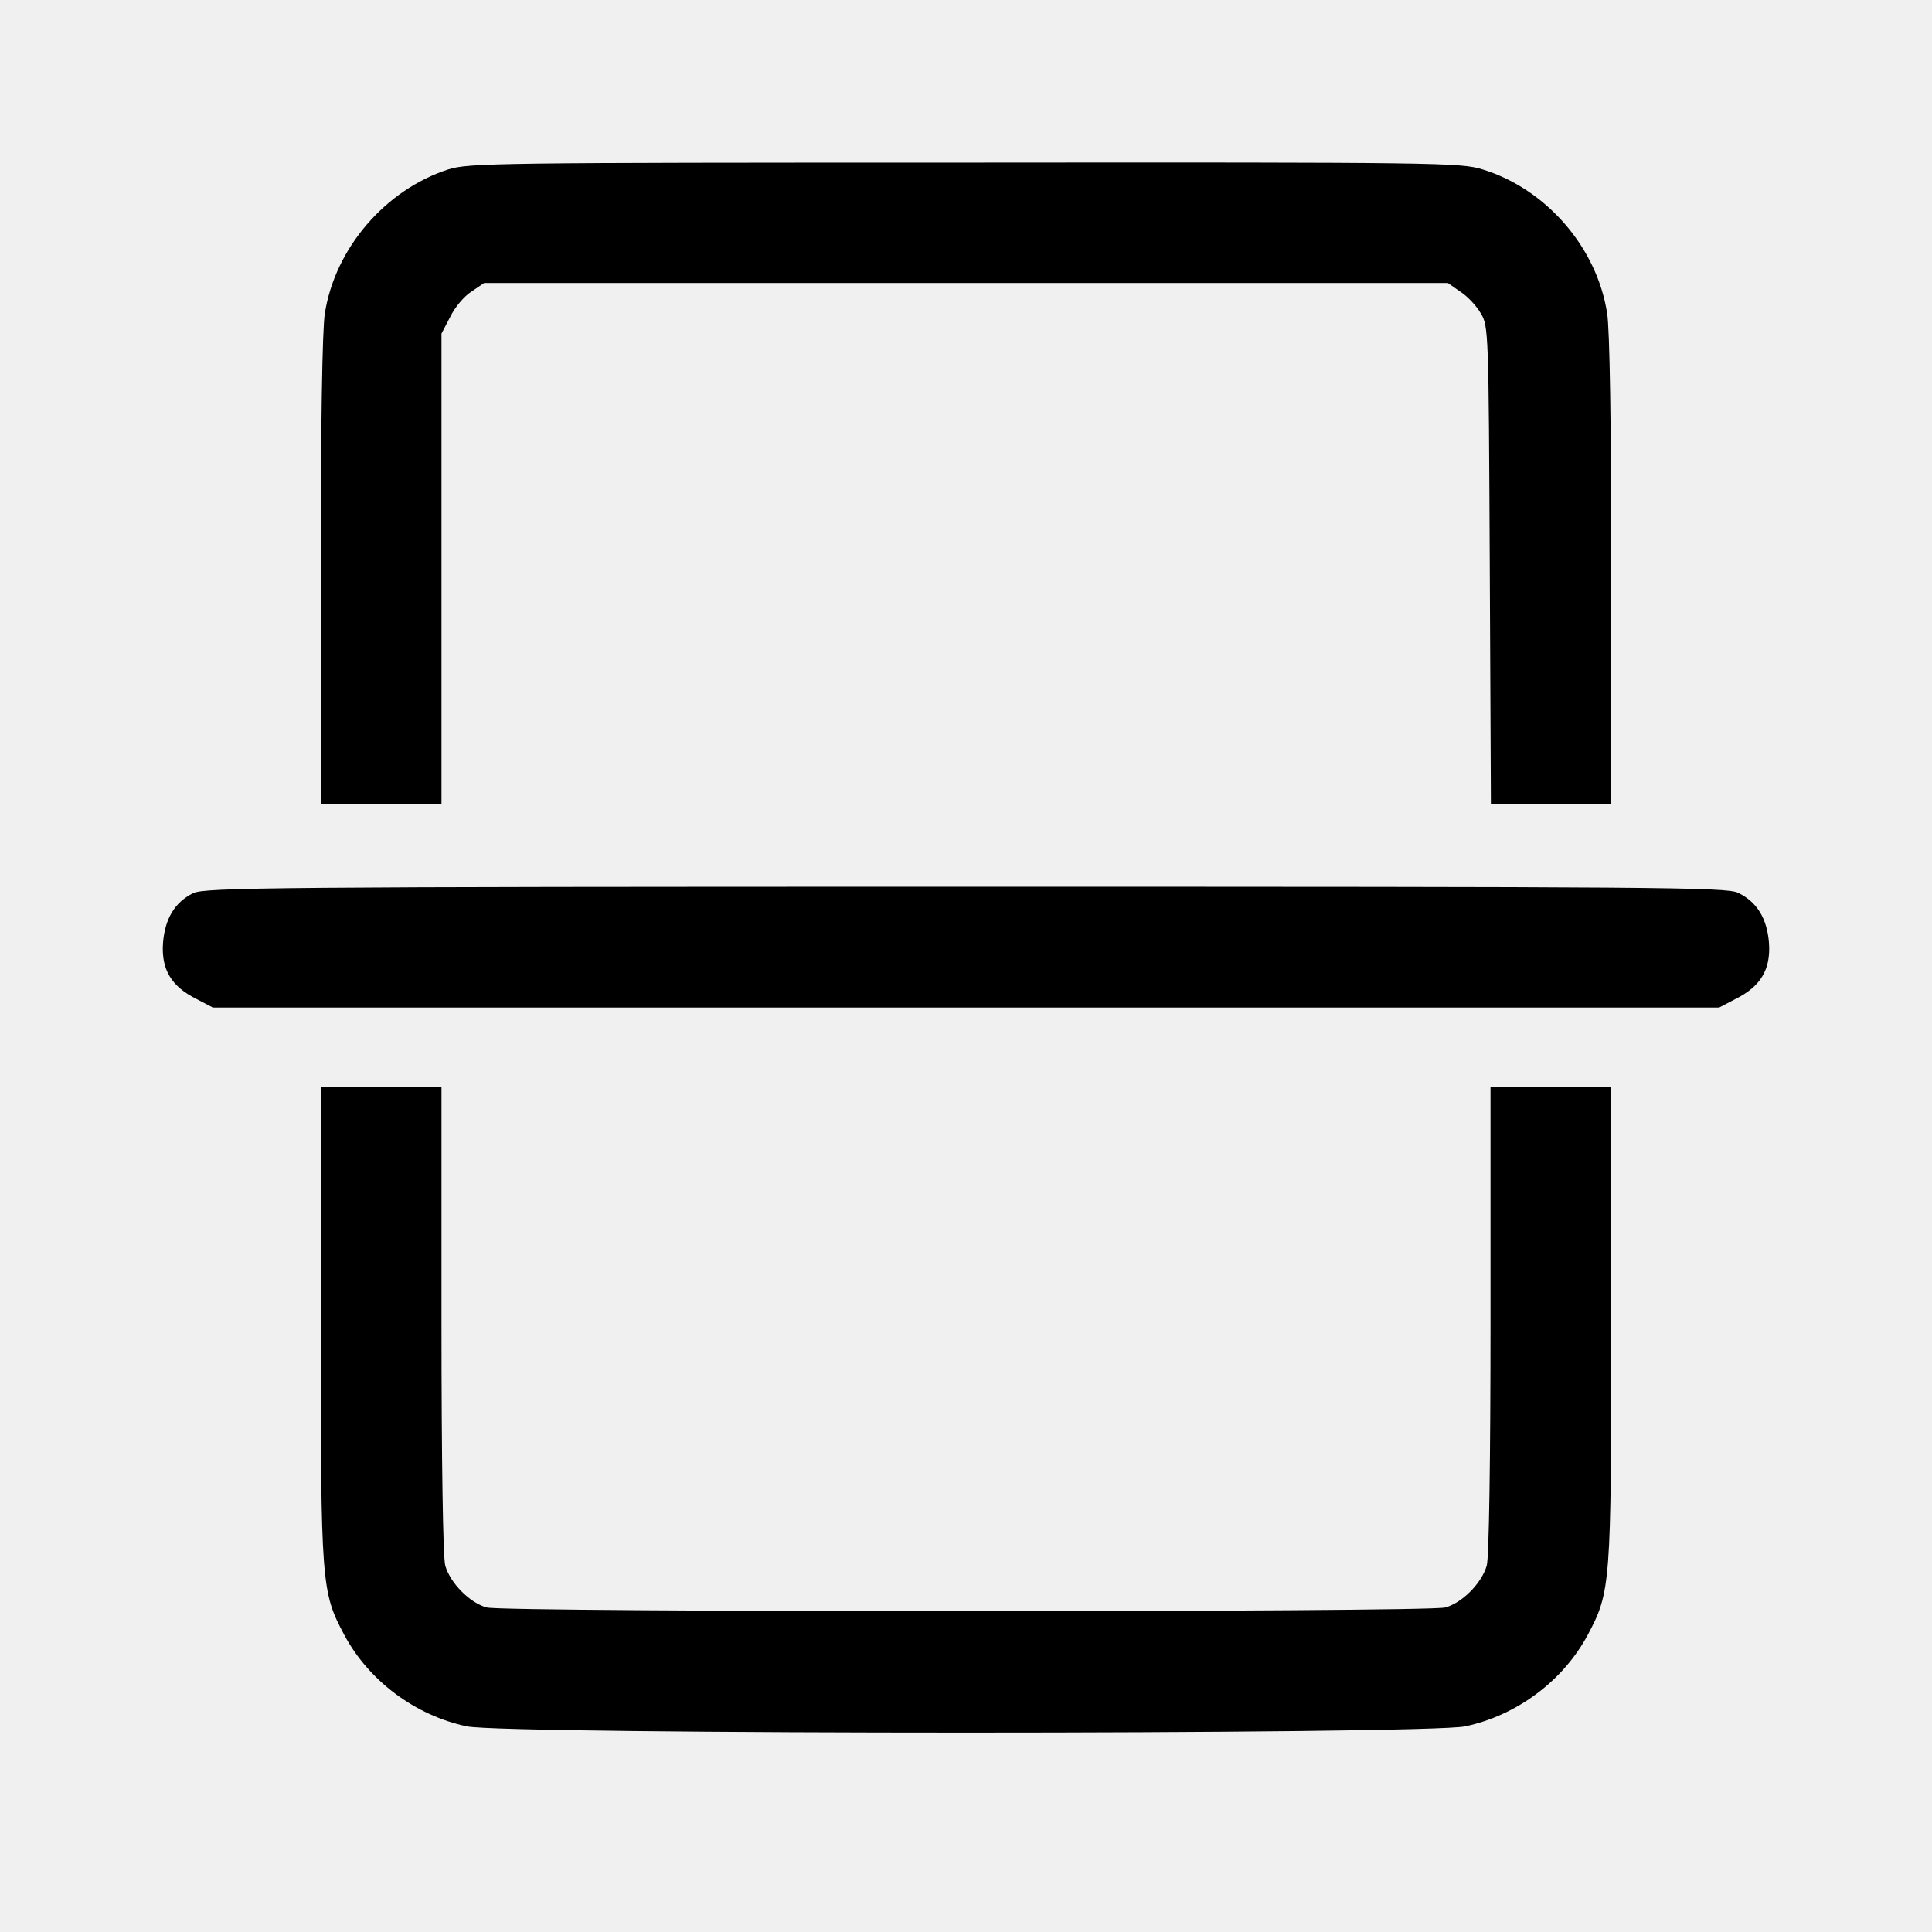
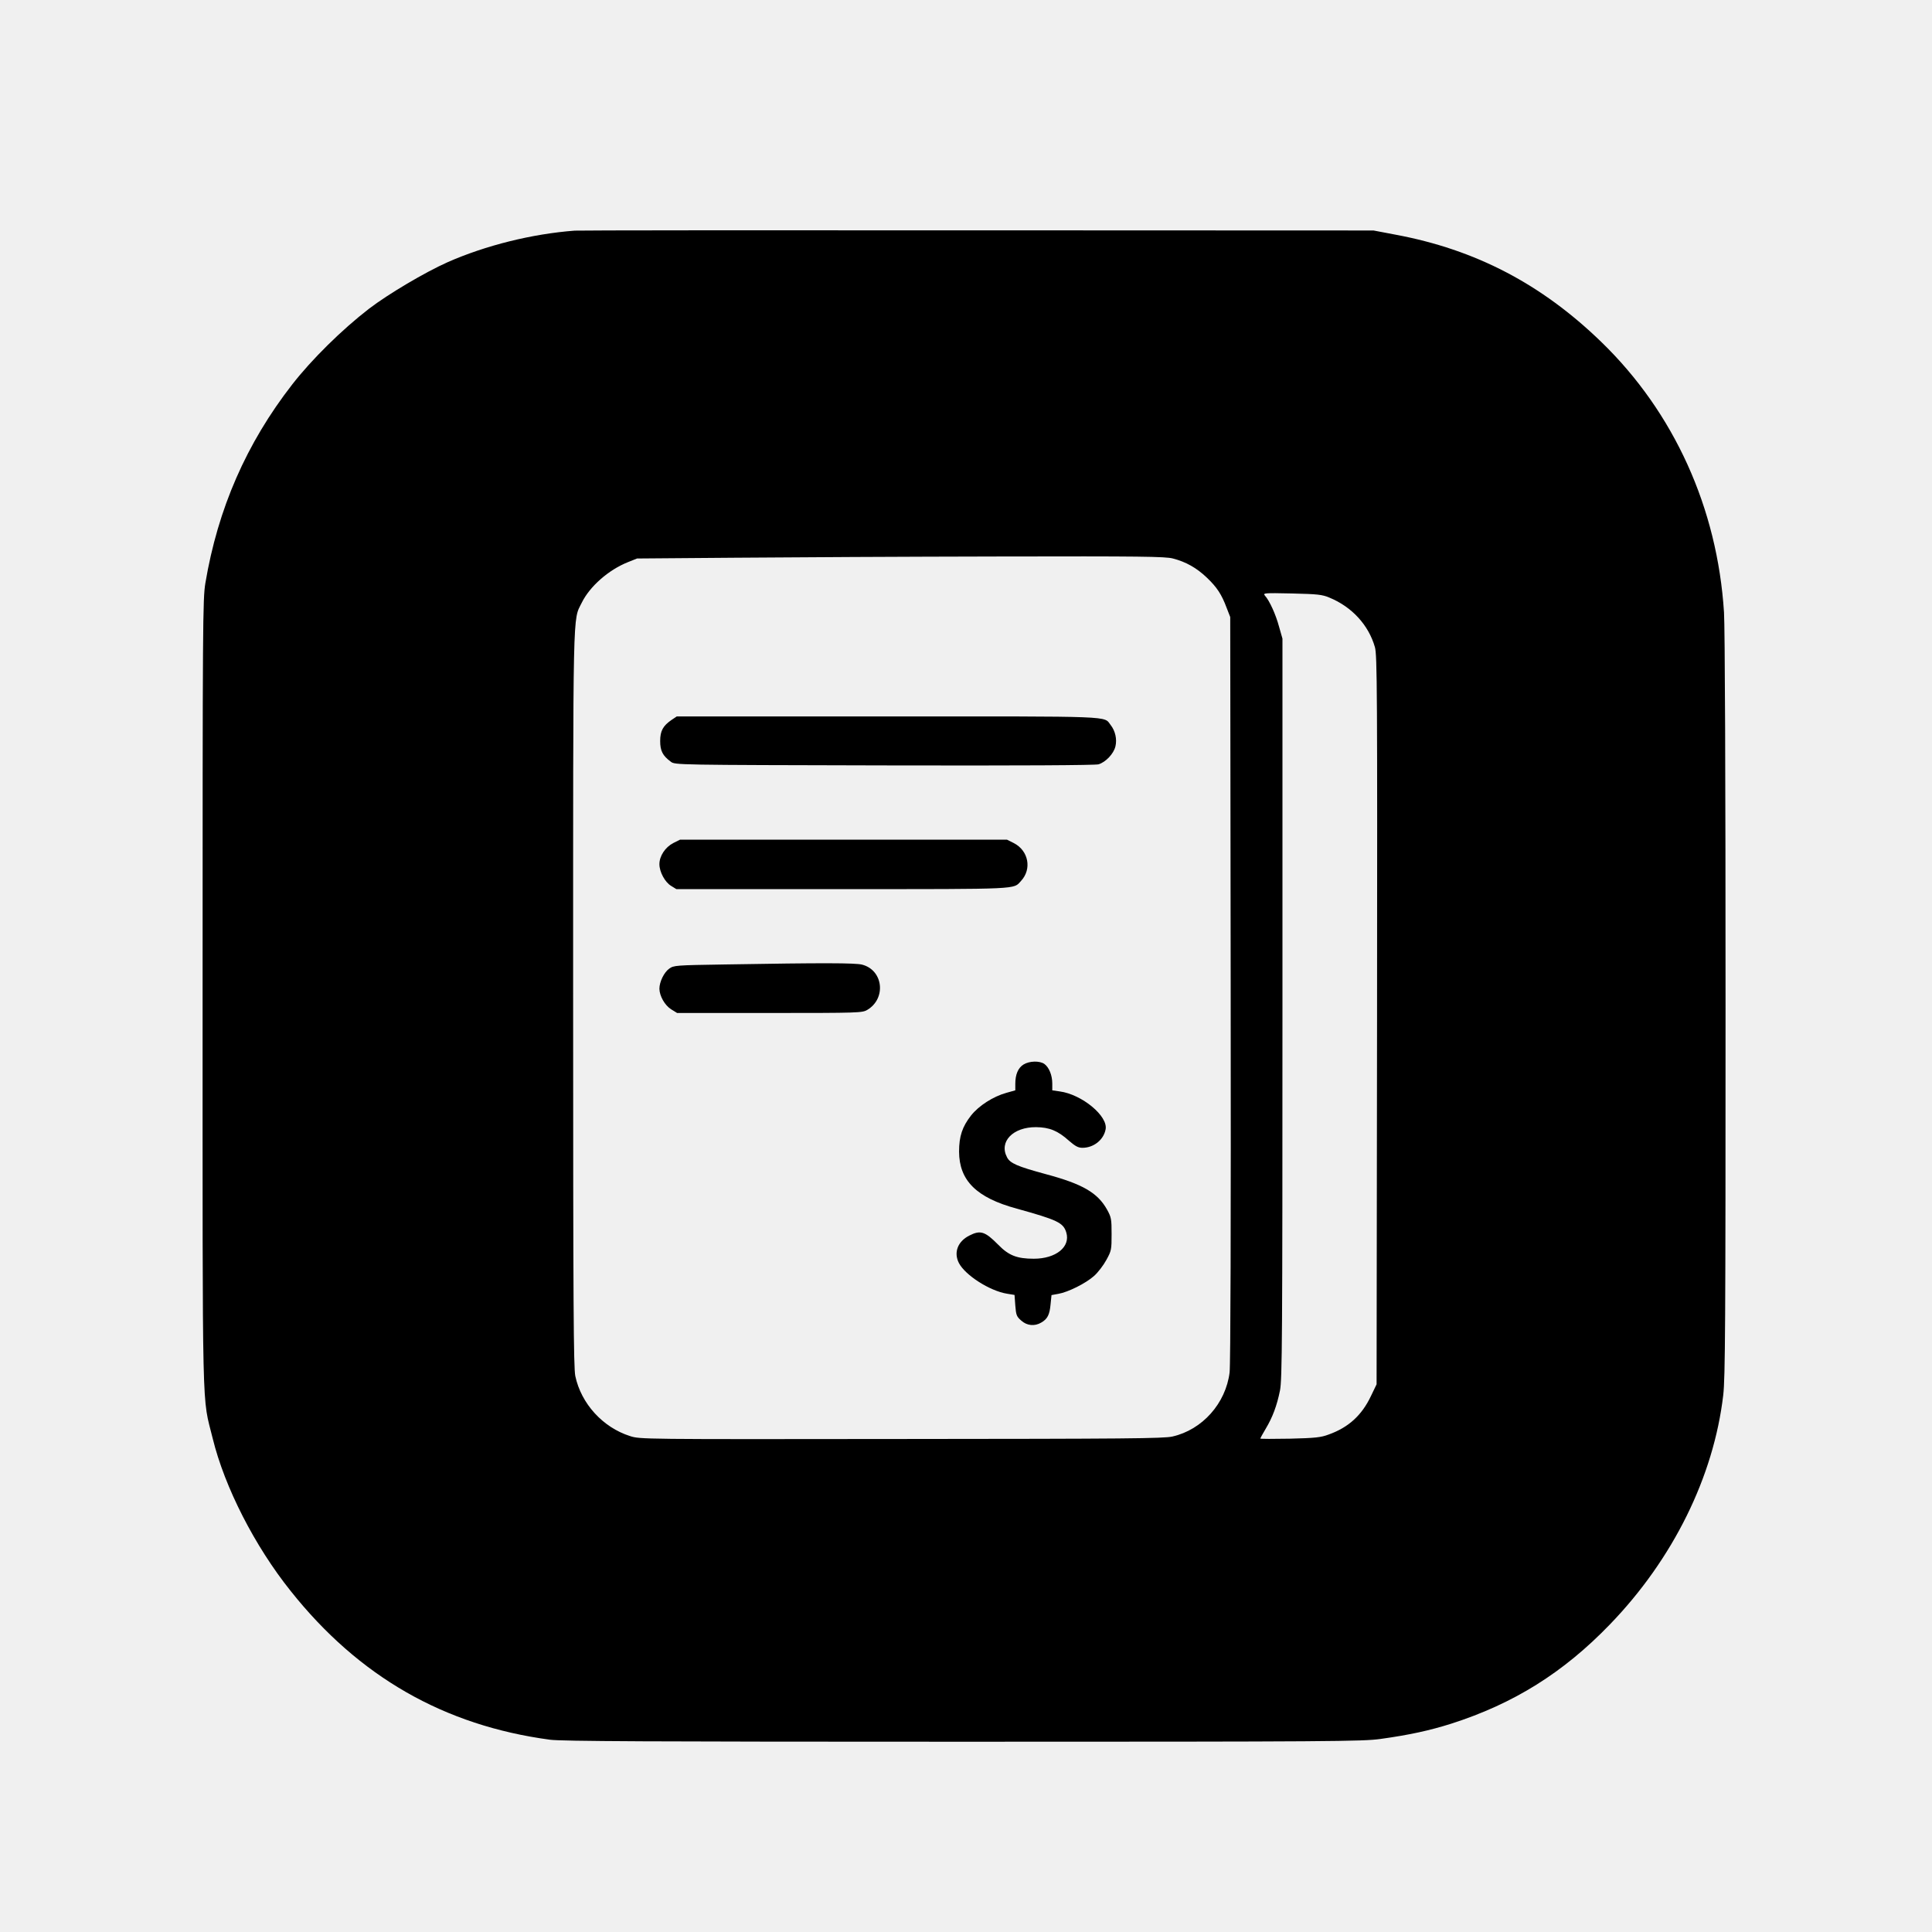
- <svg xmlns="http://www.w3.org/2000/svg" version="1.0" viewBox="0 0 512 512" preserveAspectRatio="xMidYMid meet">
+ <svg xmlns="http://www.w3.org/2000/svg" version="1.0" viewBox="0 0 1254 1254" preserveAspectRatio="xMidYMid meet">
  <style>
  path { fill: #000000; }
  @media (prefers-color-scheme: dark) {
    path { fill: #ffffff; }
  }
</style>
-   <g transform="translate(0,512) scale(0.1,-0.1)" stroke="none">
-     <path d="M1188 4671 c-167 -54 -300 -209 -327 -381 -7 -40 -11 -305 -11 -682 l0 -618 160 0 160 0 0 623 0 623 23 44 c12 25 37 55 56 67 l34 23 1277 0 1277 0 33 -23 c19 -12 43 -38 54 -57 21 -34 21 -50 24 -667 l3 -633 159 0 160 0 0 618 c0 377 -4 642 -11 682 -27 174 -161 329 -330 381 -58 18 -112 19 -1372 18 -1244 0 -1315 -1 -1369 -18z" />
-     <path d="M512 2753 c-49 -24 -75 -68 -80 -132 -5 -70 22 -115 88 -148 l44 -23 1996 0 1996 0 44 23 c66 33 93 78 88 148 -5 65 -32 109 -82 133 -31 15 -210 16 -2048 16 -1834 0 -2016 -2 -2046 -17z" />
-     <path d="M850 1613 c0 -694 2 -712 62 -825 65 -122 188 -214 325 -243 101 -22 2545 -22 2646 0 137 29 260 121 325 243 60 113 62 131 62 825 l0 627 -160 0 -160 0 0 -618 c0 -374 -4 -631 -10 -651 -13 -46 -65 -99 -110 -111 -48 -13 -2492 -13 -2540 0 -45 12 -97 65 -110 111 -6 20 -10 277 -10 651 l0 618 -160 0 -160 0 0 -627z" />
+   <g transform="translate(0,1254) scale(0.1,-0.1)" stroke="none">
+     <path d="M3730 11043 c-277 -21 -578 -96 -825 -205 -146 -65 -386 -207 -510 -302 -175 -135 -372 -329 -498 -491 -298 -383 -483 -807 -564 -1290 -17 -105 -18 -236 -18 -2665 0 -2837 -5 -2599 66 -2888 77 -314 272 -697 506 -989 442 -556 996 -873 1683 -965 75 -10 646 -13 2680 -13 2403 0 2594 2 2710 18 188 26 320 55 459 99 406 130 728 331 1030 644 410 424 674 959 736 1489 13 112 15 452 15 2525 0 1494 -4 2455 -10 2555 -43 677 -324 1298 -797 1756 -387 375 -815 599 -1336 696 l-142 27 -2570 1 c-1413 1 -2590 0 -2615 -2z m3883 -2128 c85 -22 154 -61 220 -124 65 -62 96 -108 129 -197 l23 -59 3 -2410 c2 -1560 -1 -2439 -7 -2493 -25 -201 -177 -372 -371 -416 -56 -13 -302 -15 -1760 -16 -1693 -2 -1695 -2 -1761 19 -176 56 -317 210 -355 390 -11 56 -14 441 -14 2446 0 2594 -3 2453 56 2573 52 106 174 213 299 263 l60 24 635 5 c349 3 1119 7 1710 8 926 2 1084 0 1133 -13z m1016 -254 c146 -60 254 -178 295 -321 15 -50 16 -286 14 -2420 l-3 -2365 -37 -77 c-59 -124 -145 -203 -274 -249 -50 -19 -87 -23 -251 -27 -106 -2 -193 -2 -193 1 0 2 16 31 35 63 45 75 73 150 93 249 14 72 16 325 16 2480 l0 2400 -22 77 c-21 79 -62 169 -91 201 -15 18 -10 19 174 15 169 -4 196 -7 244 -27z" />
+     <path d="M4360 7868 c-57 -39 -75 -72 -75 -138 0 -63 16 -95 69 -134 27 -21 32 -21 1384 -24 901 -2 1369 1 1392 7 47 14 99 69 110 117 11 46 -1 100 -31 138 -47 60 46 56 -1447 56 l-1369 0 -33 -22z" />
+     <path d="M4370 7068 c-52 -27 -90 -84 -90 -137 0 -50 36 -117 76 -141 l34 -21 1080 0 c1167 0 1106 -2 1157 53 72 77 49 197 -47 246 l-44 22 -1061 0 -1061 0 -44 -22z" />
+     <path d="M4705 6280 c-321 -5 -331 -6 -361 -27 -34 -24 -64 -86 -64 -131 1 -47 35 -107 76 -133 l39 -24 600 0 c582 0 601 1 634 20 125 74 104 259 -34 294 -45 11 -247 12 -890 1z" />
+     <path d="M6644 5631 c-36 -22 -54 -65 -54 -126 l0 -42 -57 -16 c-87 -24 -180 -84 -230 -147 -57 -73 -78 -135 -78 -235 1 -188 113 -299 375 -370 263 -73 302 -91 321 -155 28 -93 -67 -170 -211 -170 -109 0 -163 21 -231 91 -86 87 -116 96 -188 59 -75 -38 -102 -110 -67 -178 41 -79 200 -181 312 -199 l49 -8 5 -69 c5 -61 8 -71 38 -97 37 -34 88 -39 131 -13 40 23 54 51 60 119 l6 59 44 8 c64 11 178 68 232 116 25 22 61 69 80 104 33 60 34 67 34 168 0 97 -2 109 -29 158 -61 110 -159 167 -398 231 -184 50 -232 70 -252 110 -53 101 39 196 189 195 86 -1 141 -23 213 -88 42 -36 60 -46 88 -46 72 0 137 51 150 119 18 86 -154 228 -298 247 l-48 7 0 44 c0 54 -21 105 -51 127 -31 22 -97 20 -135 -3z" />
  </g>
</svg>
